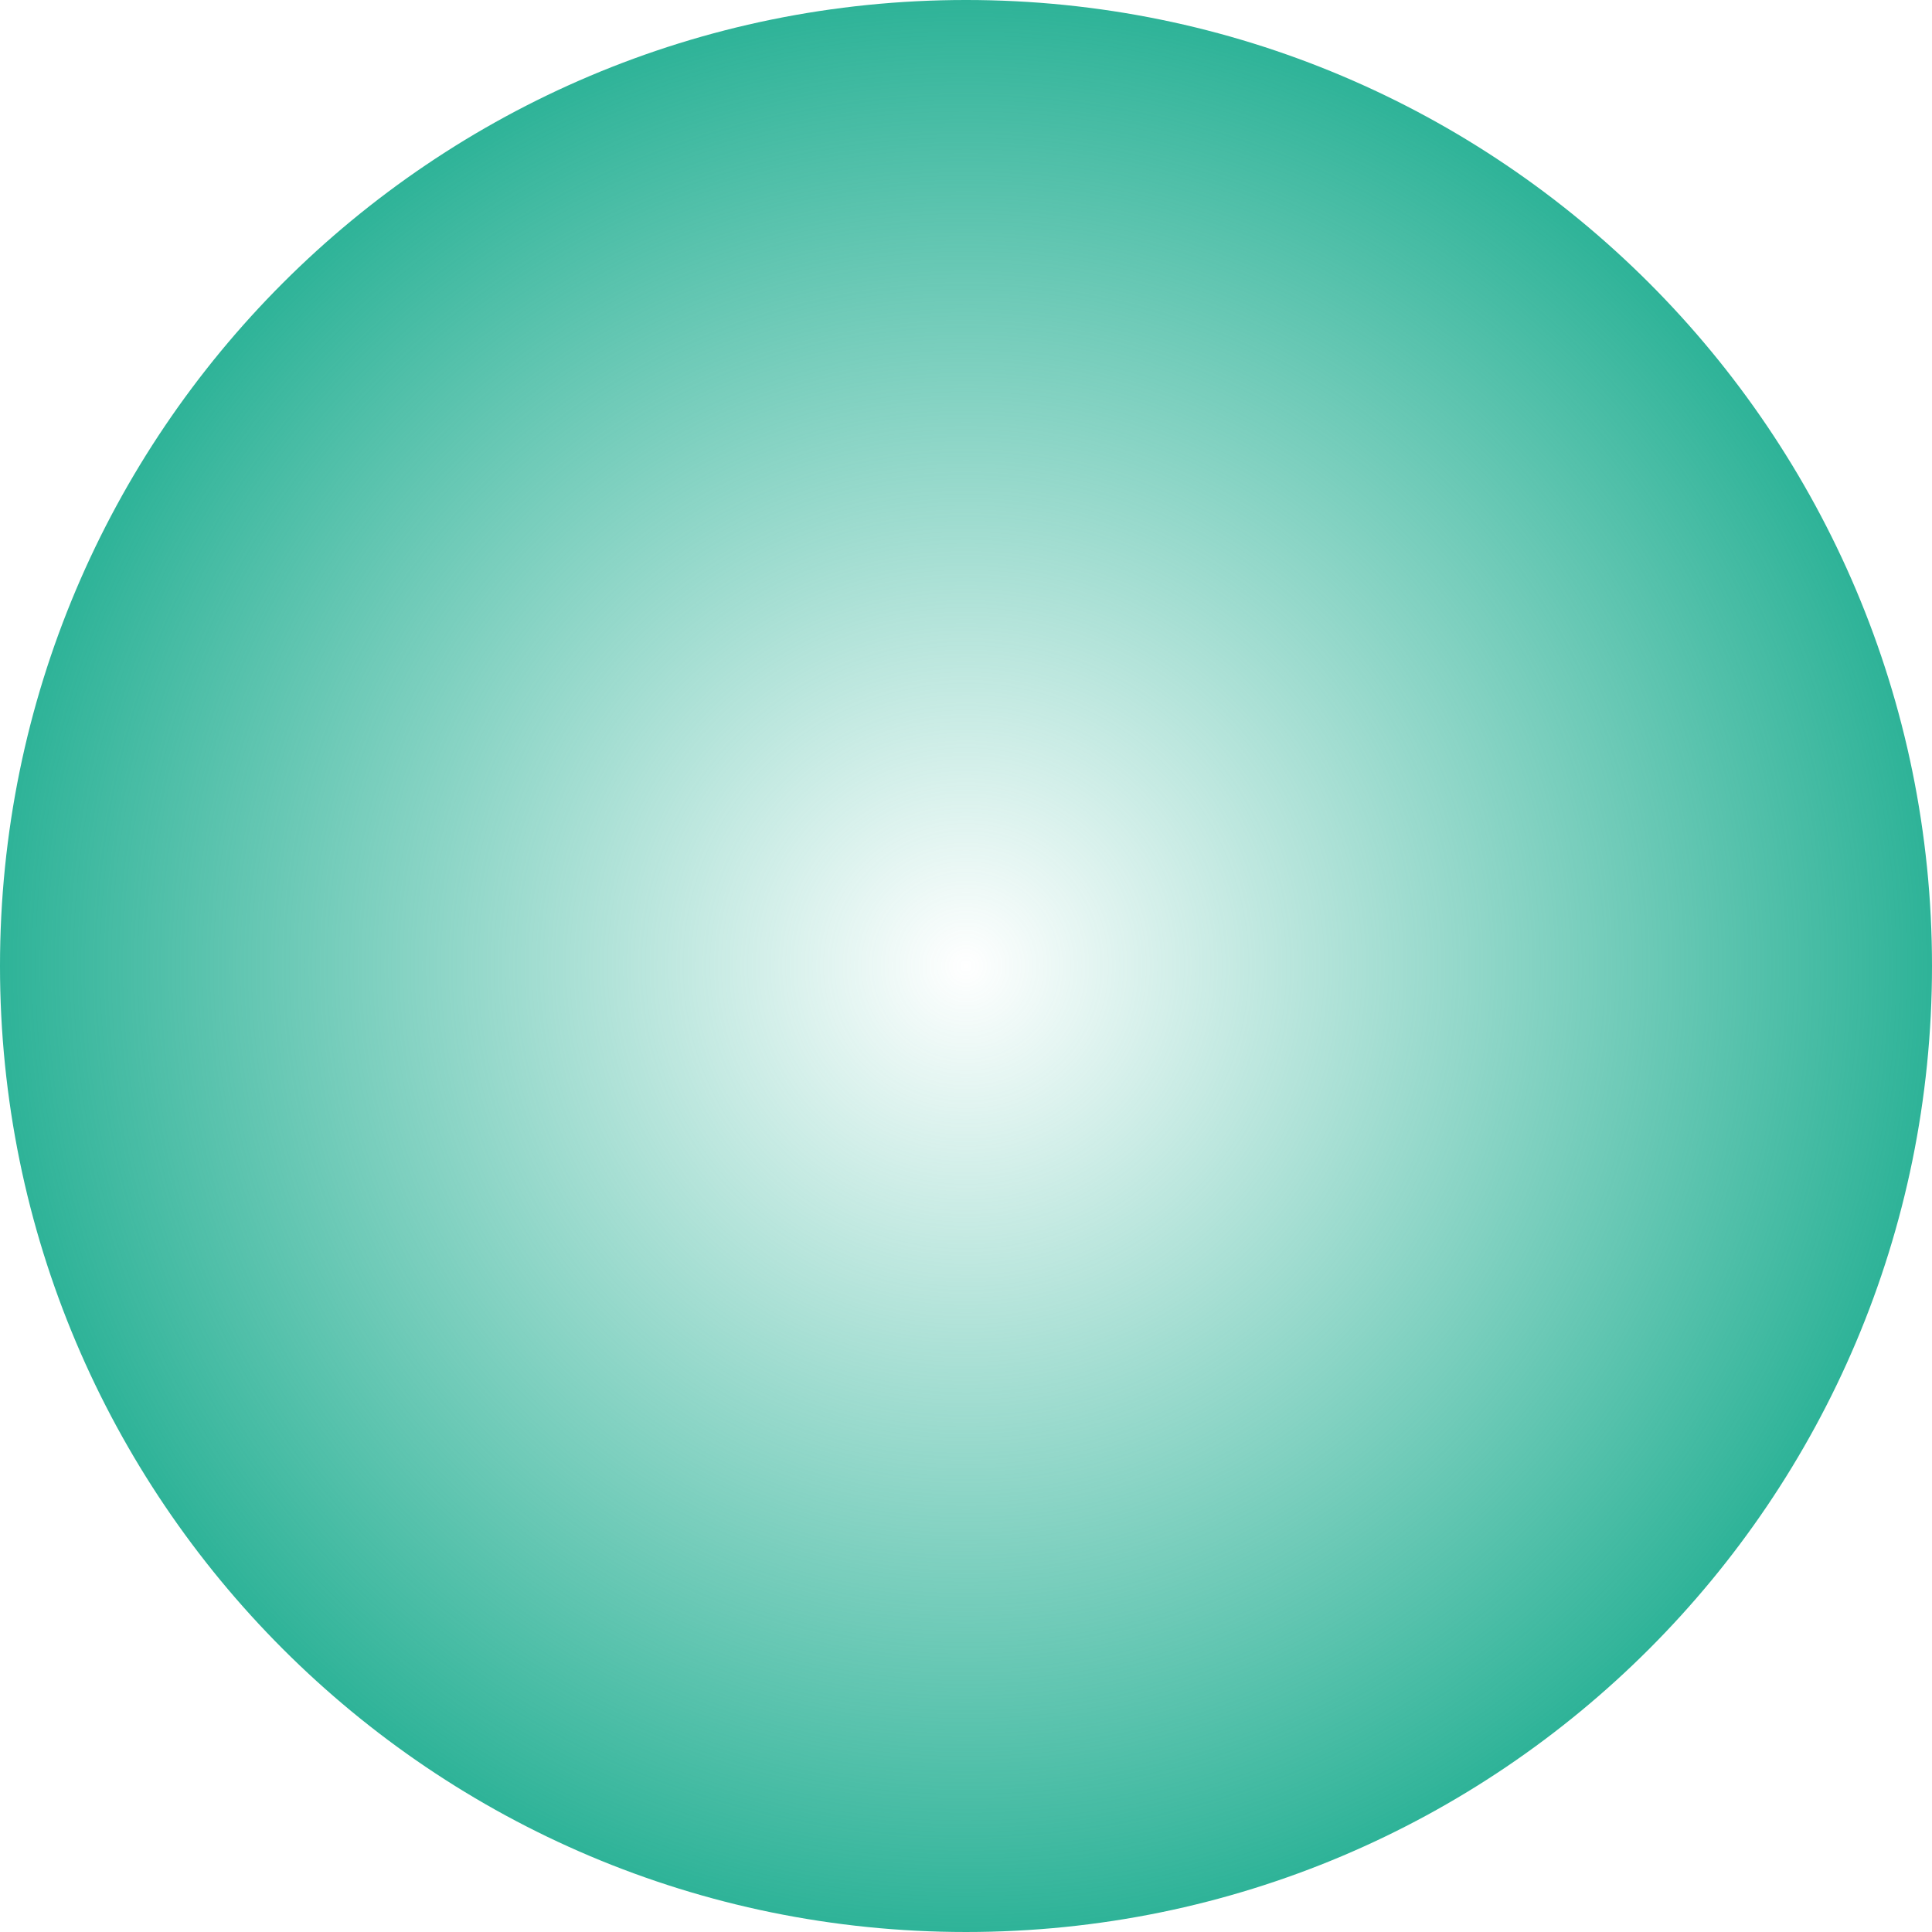
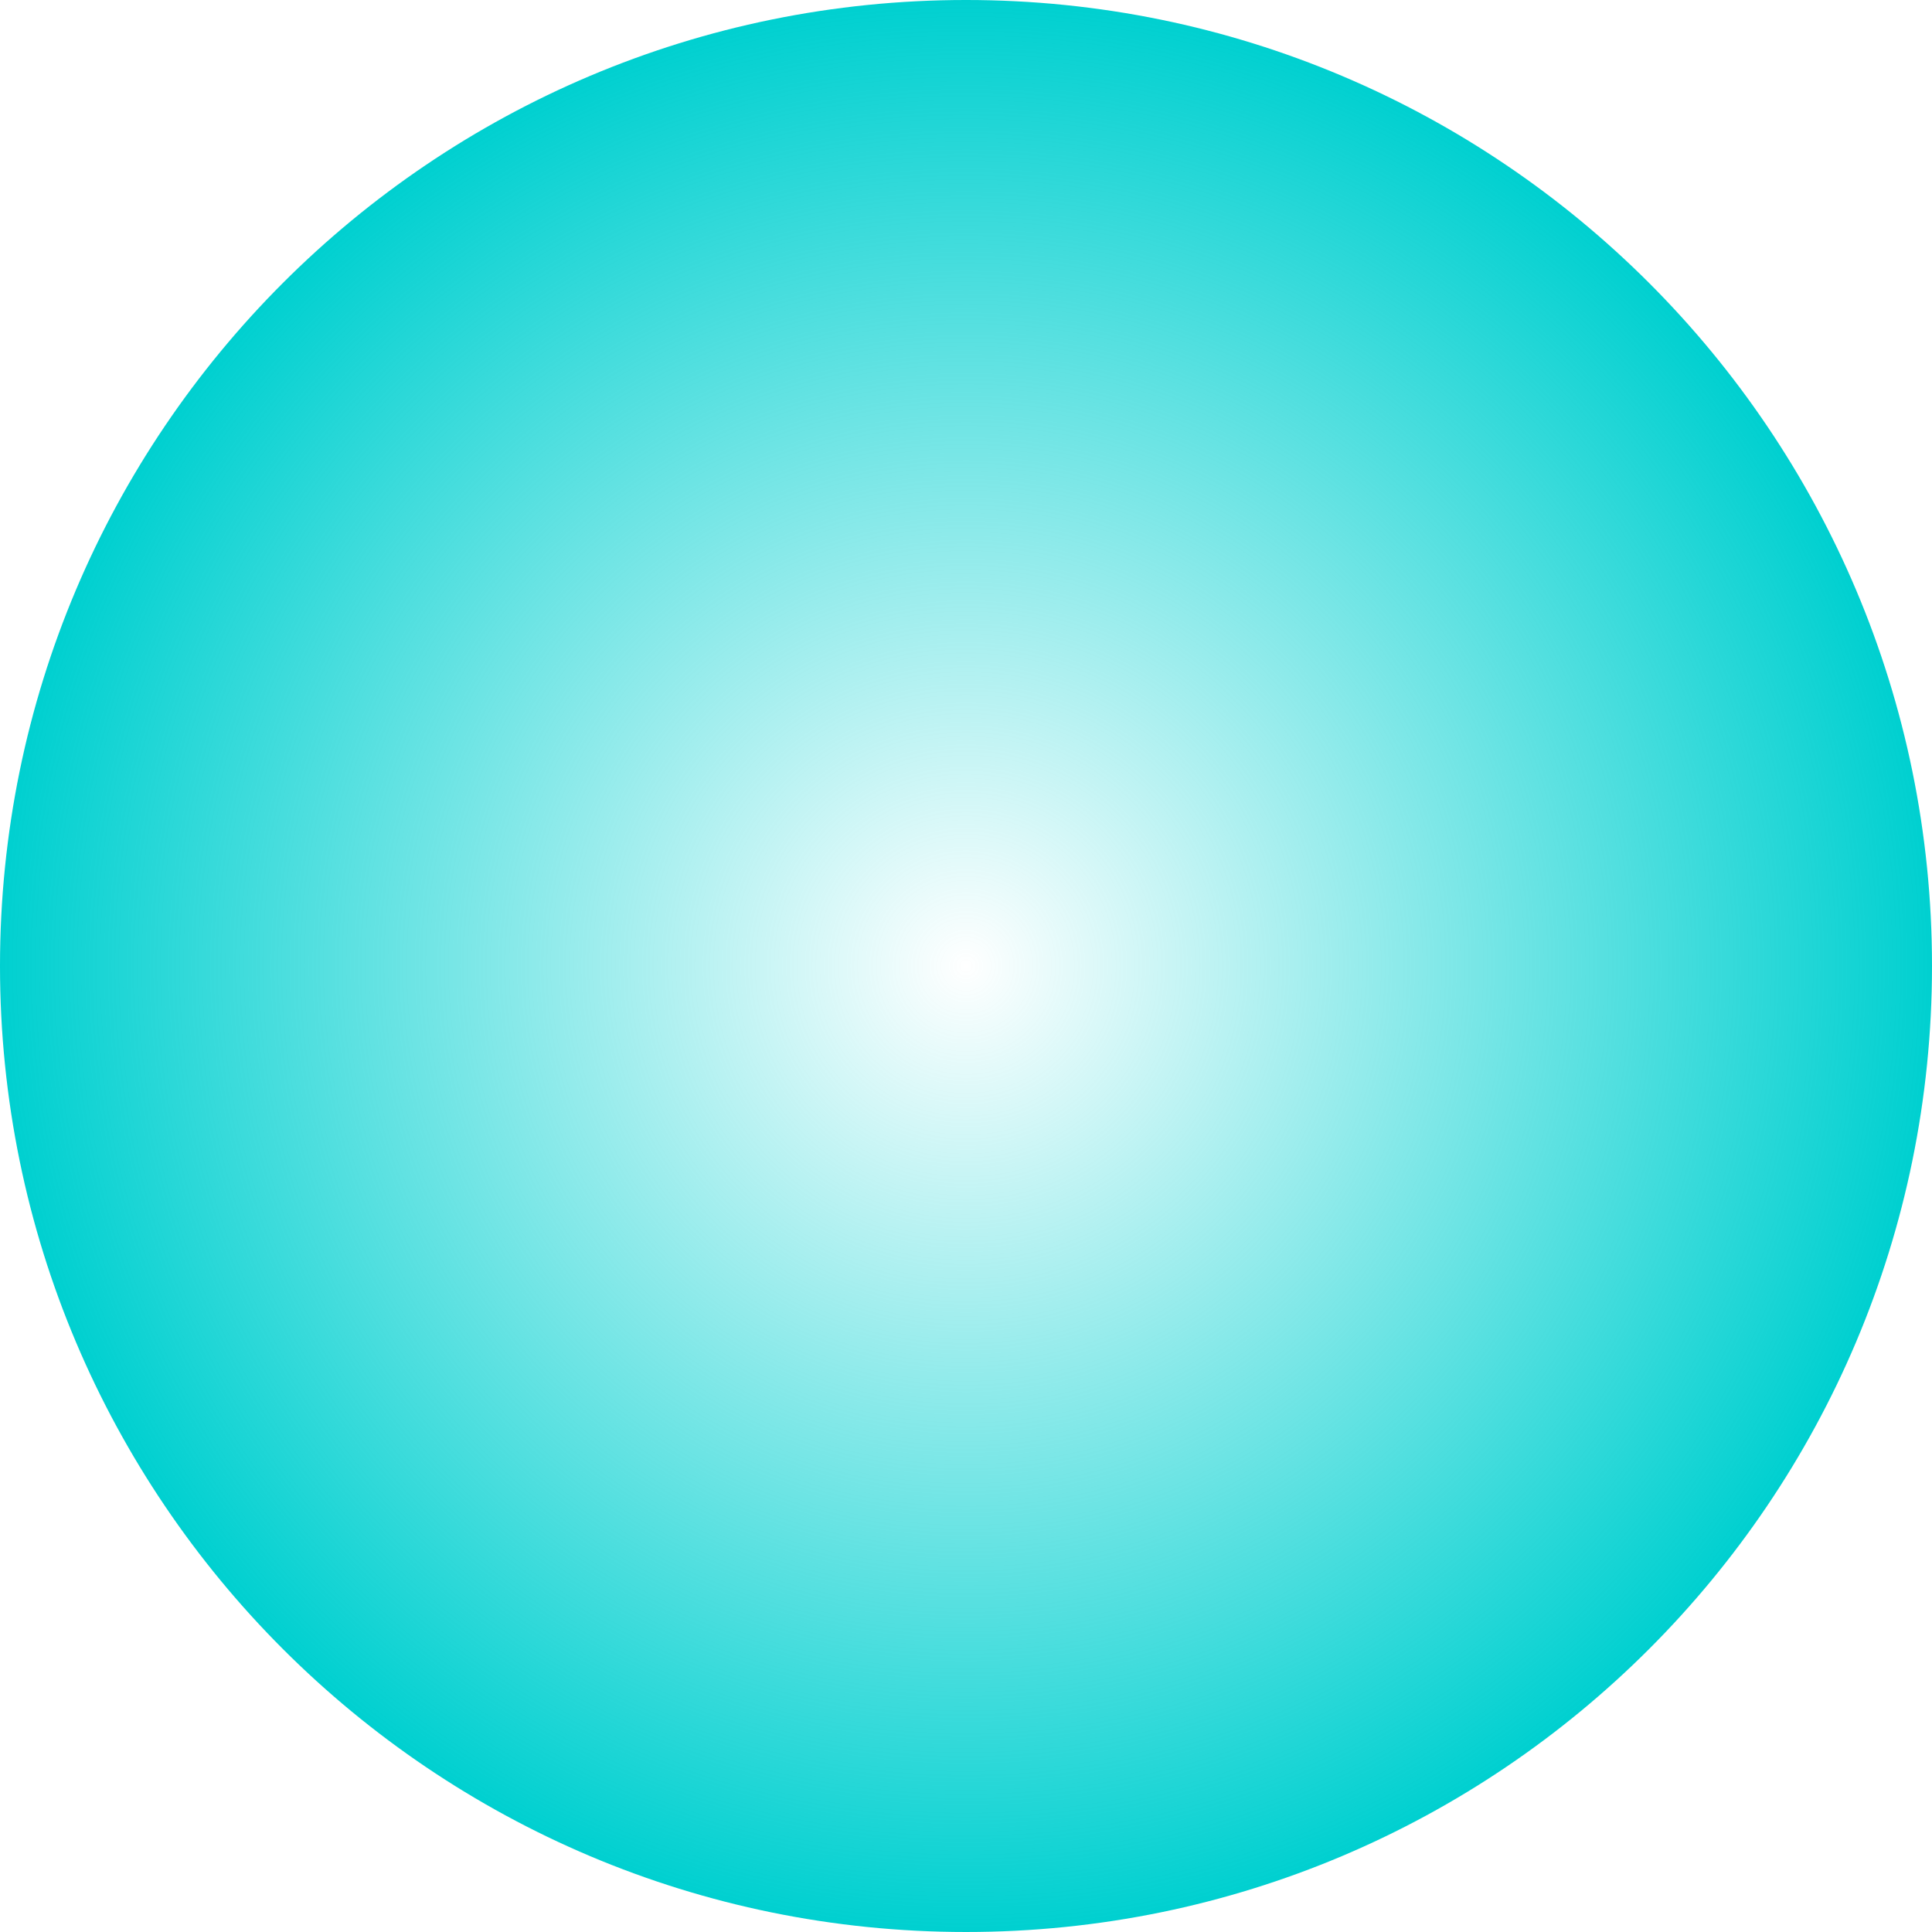
<svg xmlns="http://www.w3.org/2000/svg" xmlns:xlink="http://www.w3.org/1999/xlink" version="1.1" width="104" height="104" id="svg2">
  <defs id="defs4">
    <linearGradient id="linearGradient3857">
-       <stop id="stop3859" style="stop-color:#2eb398;stop-opacity:0" offset="0" />
-       <stop id="stop3861" style="stop-color:#2eb398;stop-opacity:1" offset="1" />
+       <stop id="stop3859" style="stop-color:#00d0d0;stop-opacity:0" offset="0" />
+       <stop id="stop3861" style="stop-color:#00d0d0;stop-opacity:1" offset="1" />
    </linearGradient>
    <radialGradient cx="0" cy="0" r="52" fx="0" fy="0" id="radialGradient3863" xlink:href="#linearGradient3857" gradientUnits="userSpaceOnUse" />
  </defs>
  <g transform="translate(4.9999999e-6,-948.3622)" id="layer1">
    <path d="M 52,0 A 52,52 0 1 1 -52,0 52,52 0 1 1 52,0 Z" transform="translate(52,1000.362)" id="path2991" style="fill:url(#radialGradient3863);fill-opacity:1;fill-rule:evenodd;stroke:#000000;stroke-width:0;stroke-linecap:butt;stroke-linejoin:miter;stroke-miterlimit:4;stroke-dasharray:none;stroke-opacity:1" />
  </g>
</svg>
